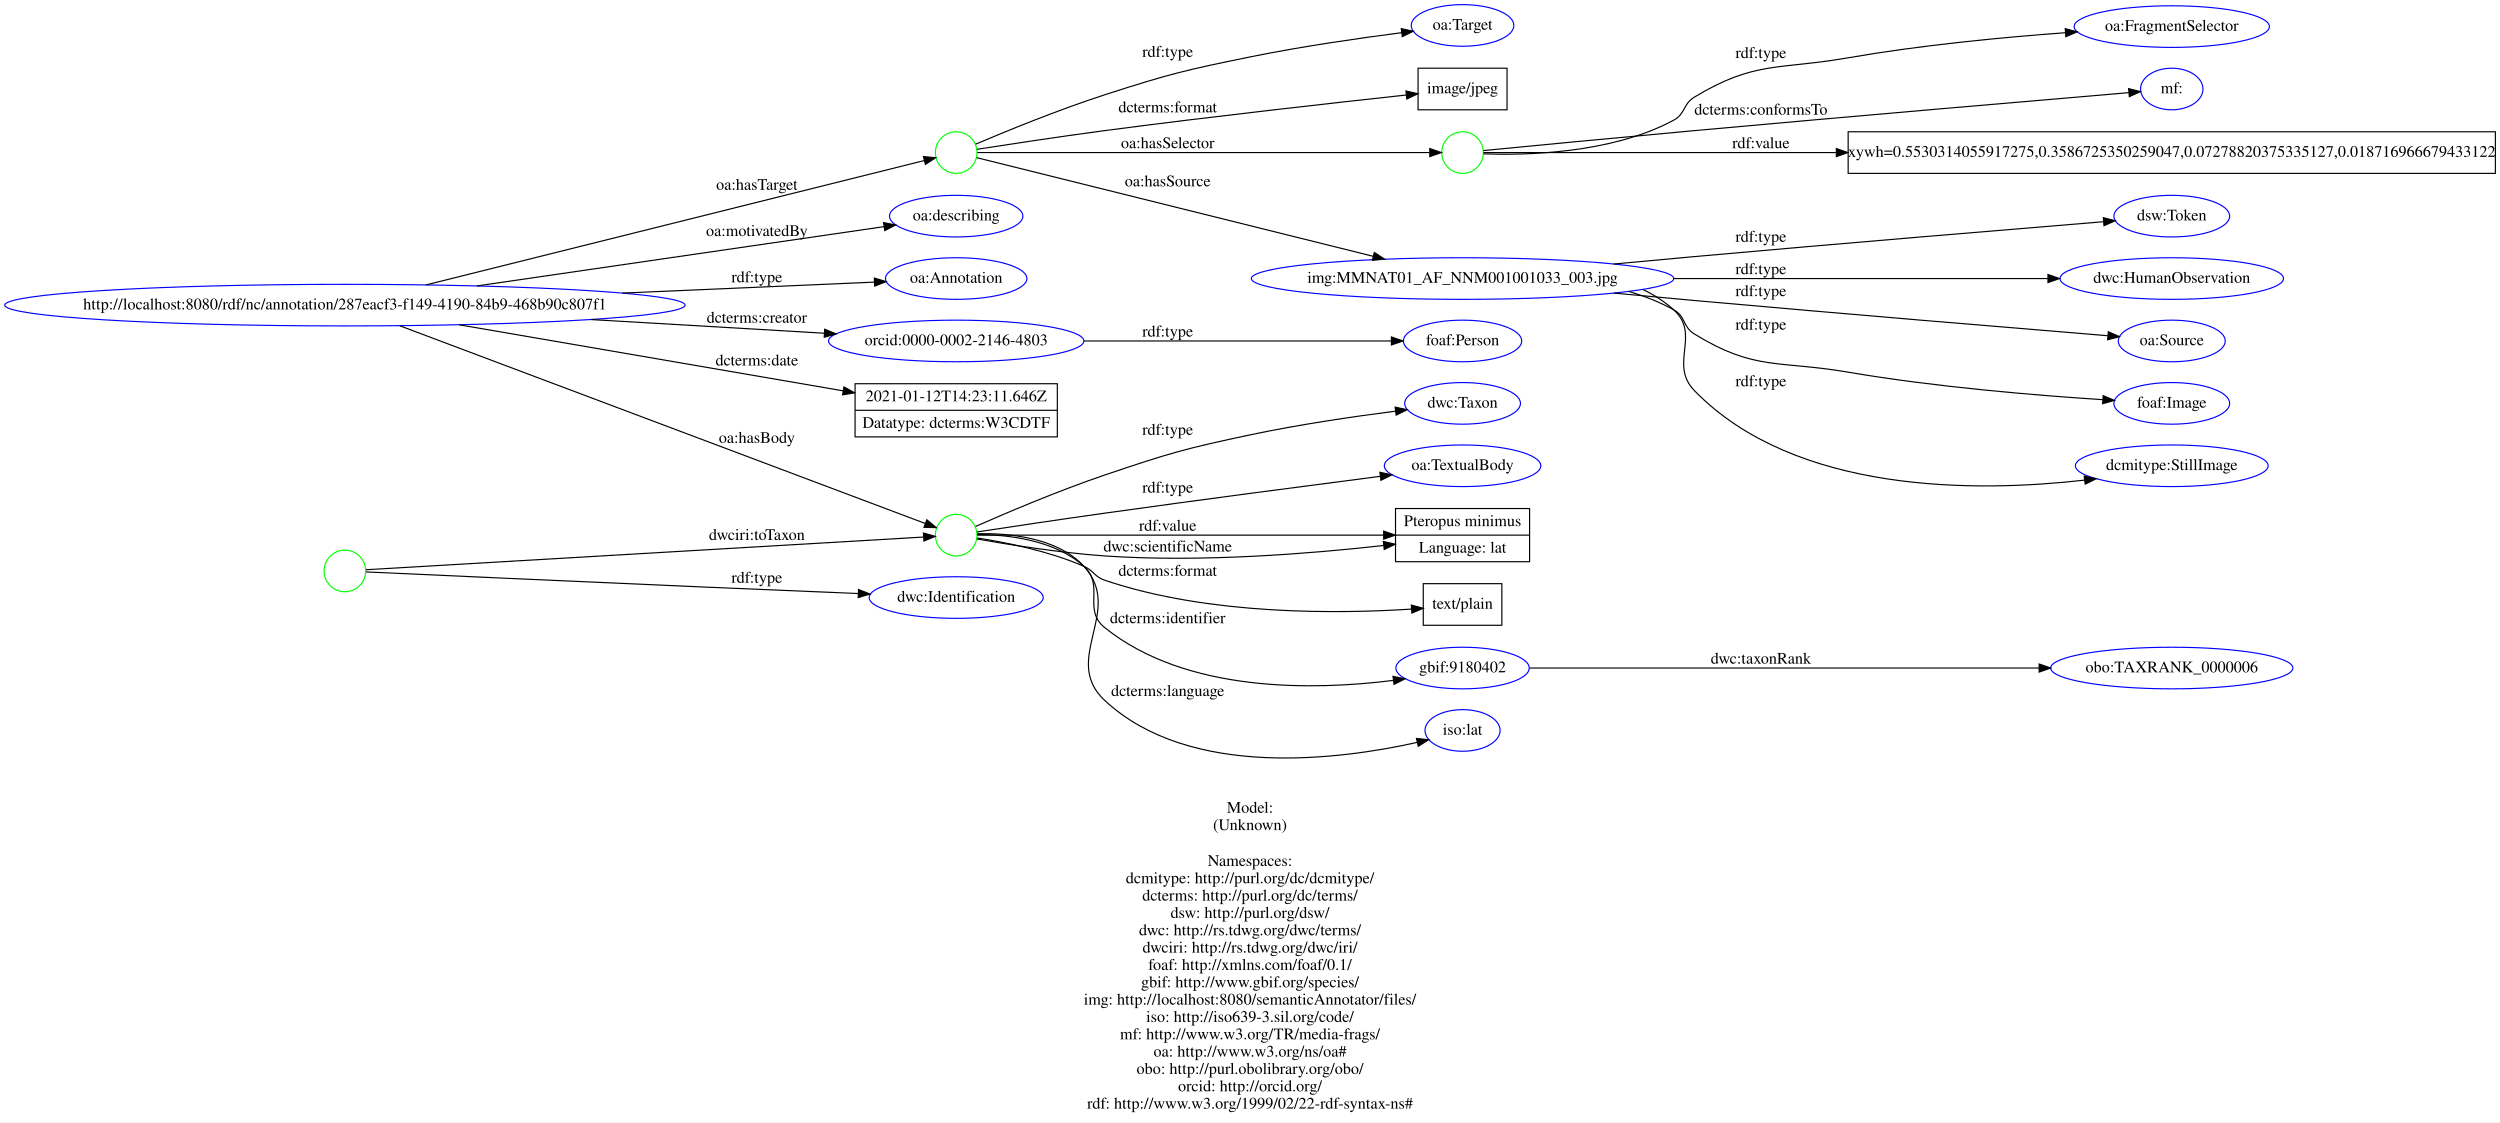
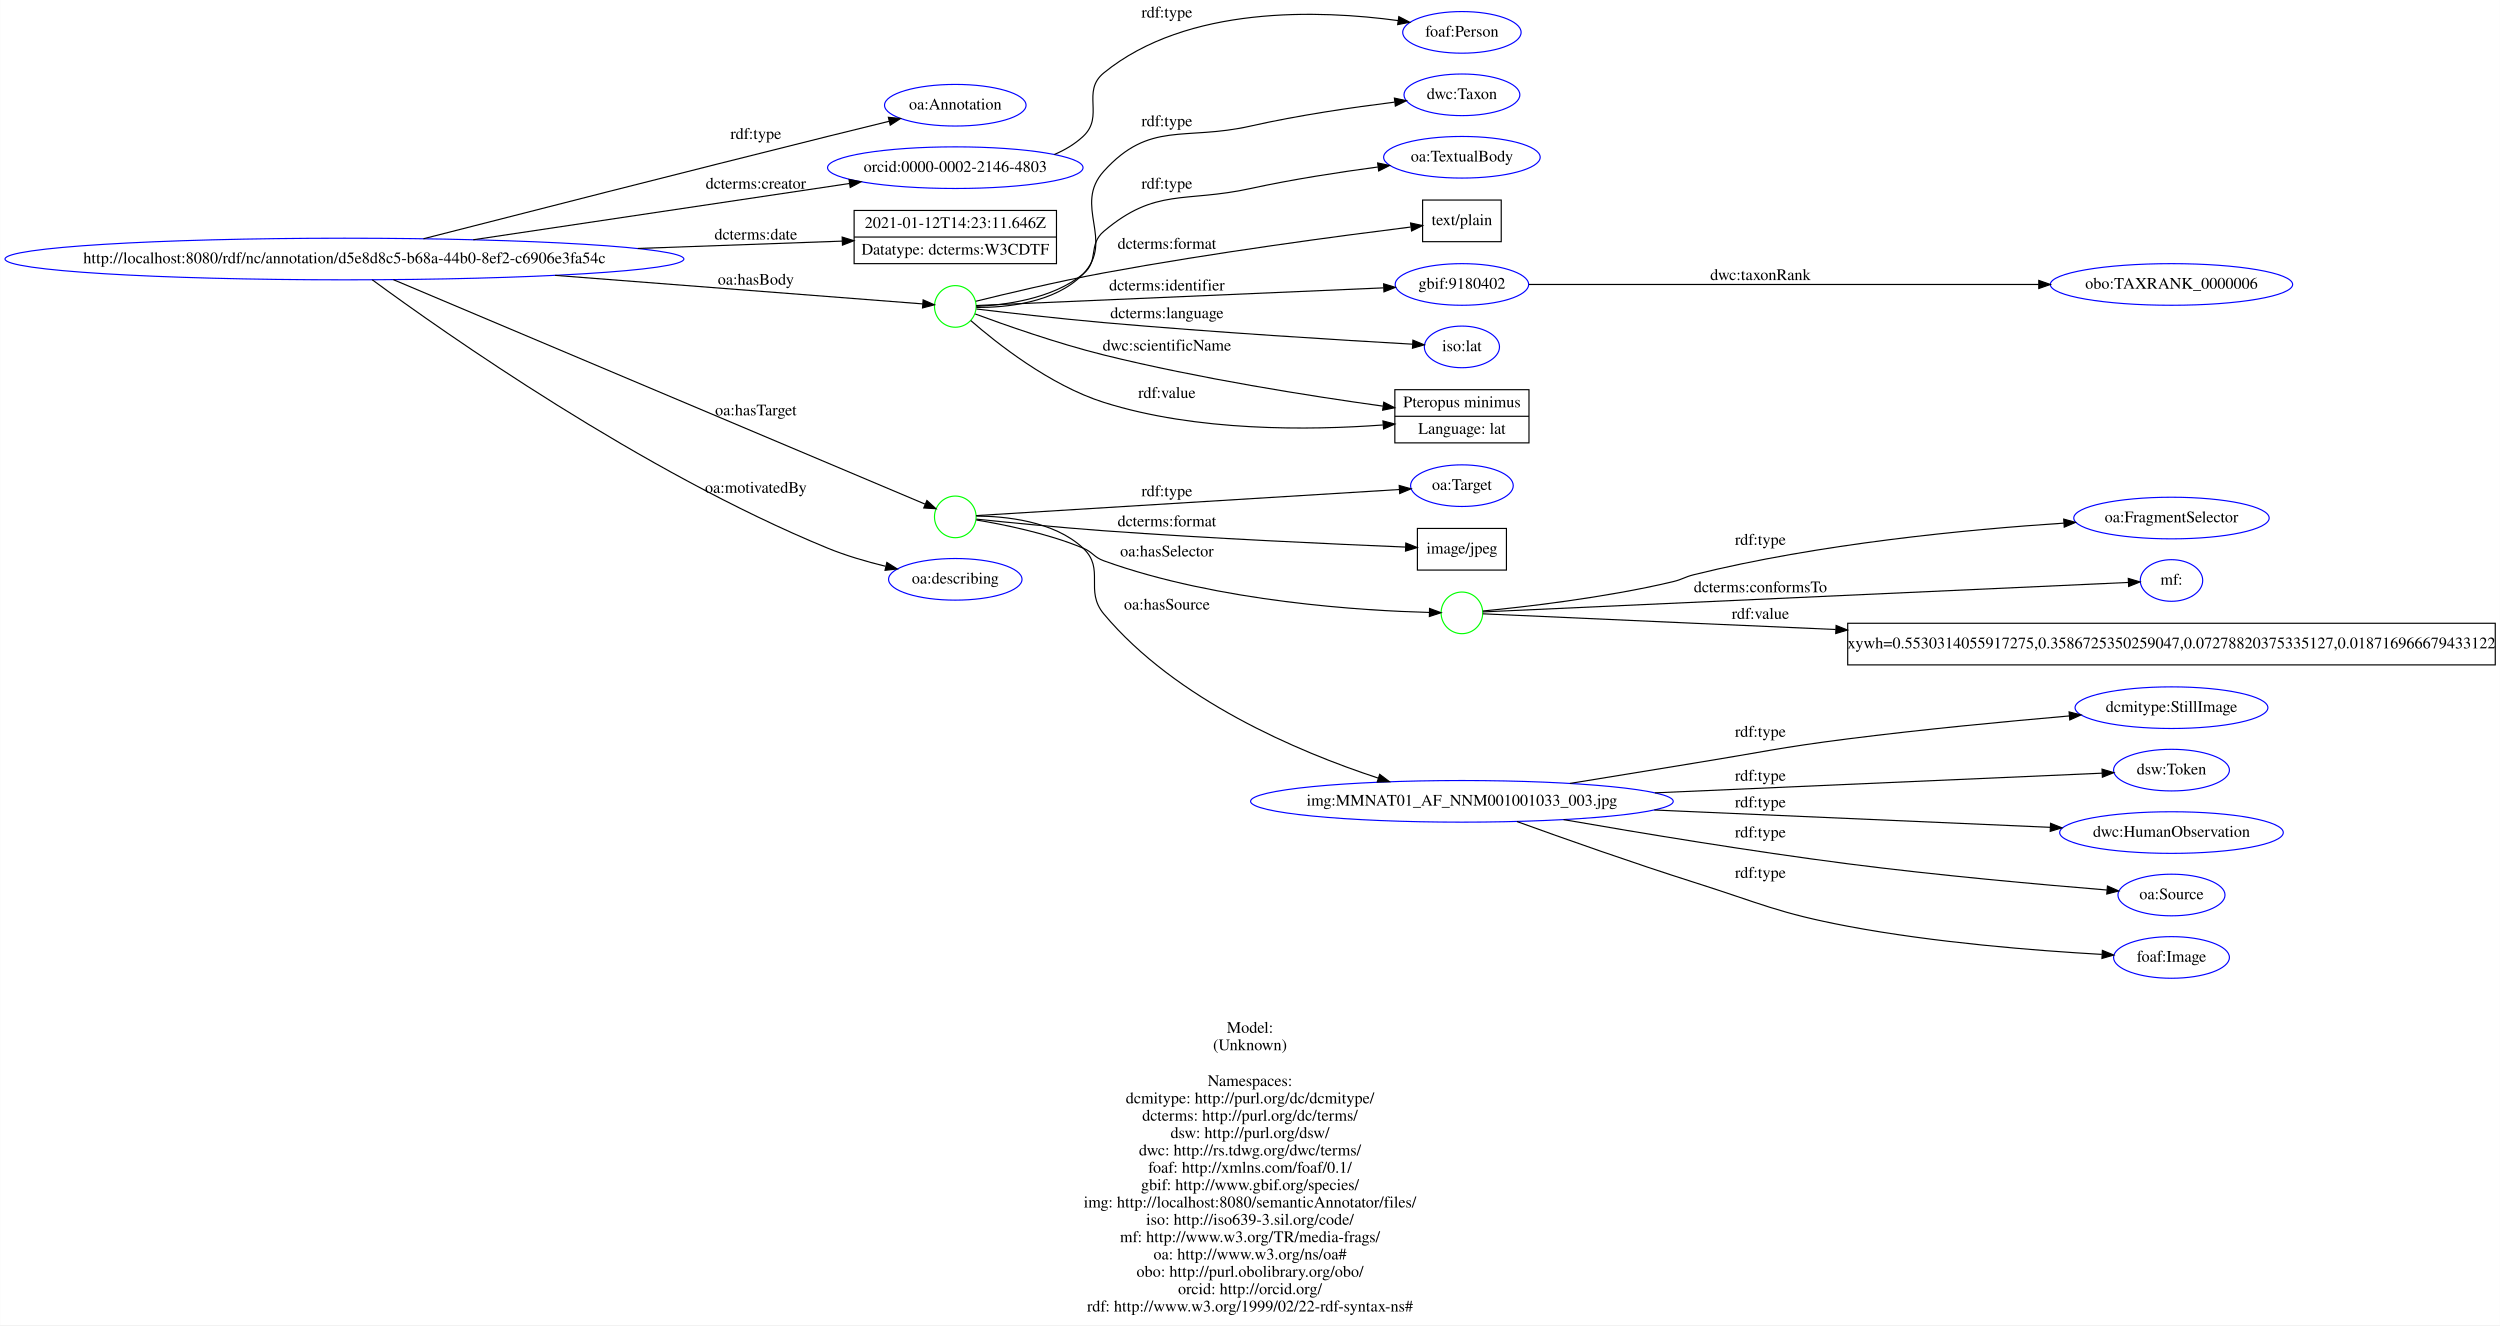
- <svg xmlns="http://www.w3.org/2000/svg" width="2163pt" height="971pt" viewBox="0.00 0.00 2163.10 971.02">
-   <g id="graph0" class="graph" transform="scale(1 1) rotate(0) translate(4 967.0228)">
-     <polygon fill="#ffffff" stroke="transparent" points="-4,4 -4,-967.023 2159.096,-967.023 2159.096,4 -4,4" />
-     <text text-anchor="middle" x="1077.548" y="-263.8" font-family="Times,serif" font-size="14.00" fill="#000000">Model:</text>
-     <text text-anchor="middle" x="1077.548" y="-248.8" font-family="Times,serif" font-size="14.00" fill="#000000">(Unknown)</text>
-     <text text-anchor="middle" x="1077.548" y="-217.8" font-family="Times,serif" font-size="14.00" fill="#000000">Namespaces:</text>
-     <text text-anchor="middle" x="1077.548" y="-202.8" font-family="Times,serif" font-size="14.00" fill="#000000">dcmitype: http://purl.org/dc/dcmitype/</text>
-     <text text-anchor="middle" x="1077.548" y="-187.8" font-family="Times,serif" font-size="14.00" fill="#000000">dcterms: http://purl.org/dc/terms/</text>
-     <text text-anchor="middle" x="1077.548" y="-172.8" font-family="Times,serif" font-size="14.00" fill="#000000">dsw: http://purl.org/dsw/</text>
-     <text text-anchor="middle" x="1077.548" y="-157.8" font-family="Times,serif" font-size="14.00" fill="#000000">dwc: http://rs.tdwg.org/dwc/terms/</text>
-     <text text-anchor="middle" x="1077.548" y="-142.8" font-family="Times,serif" font-size="14.00" fill="#000000">dwciri: http://rs.tdwg.org/dwc/iri/</text>
-     <text text-anchor="middle" x="1077.548" y="-127.8" font-family="Times,serif" font-size="14.00" fill="#000000">foaf: http://xmlns.com/foaf/0.1/</text>
-     <text text-anchor="middle" x="1077.548" y="-112.8" font-family="Times,serif" font-size="14.00" fill="#000000">gbif: http://www.gbif.org/species/</text>
-     <text text-anchor="middle" x="1077.548" y="-97.8" font-family="Times,serif" font-size="14.00" fill="#000000">img: http://localhost:8080/semanticAnnotator/files/</text>
-     <text text-anchor="middle" x="1077.548" y="-82.8" font-family="Times,serif" font-size="14.00" fill="#000000">iso: http://iso639-3.sil.org/code/</text>
-     <text text-anchor="middle" x="1077.548" y="-67.8" font-family="Times,serif" font-size="14.00" fill="#000000">mf: http://www.w3.org/TR/media-frags/</text>
-     <text text-anchor="middle" x="1077.548" y="-52.8" font-family="Times,serif" font-size="14.00" fill="#000000">oa: http://www.w3.org/ns/oa#</text>
-     <text text-anchor="middle" x="1077.548" y="-37.8" font-family="Times,serif" font-size="14.00" fill="#000000">obo: http://purl.obolibrary.org/obo/</text>
-     <text text-anchor="middle" x="1077.548" y="-22.8" font-family="Times,serif" font-size="14.00" fill="#000000">orcid: http://orcid.org/</text>
-     <text text-anchor="middle" x="1077.548" y="-7.8" font-family="Times,serif" font-size="14.00" fill="#000000">rdf: http://www.w3.org/1999/02/22-rdf-syntax-ns#</text>
+ <svg xmlns="http://www.w3.org/2000/svg" width="2162pt" height="1146pt" viewBox="0.00 0.00 2161.80 1146.00">
+   <g id="graph0" class="graph" transform="scale(1 1) rotate(0) translate(4 1142)">
+     <polygon fill="#ffffff" stroke="transparent" points="-4,4 -4,-1142 2157.796,-1142 2157.796,4 -4,4" />
+     <text text-anchor="middle" x="1076.898" y="-248.8" font-family="Times,serif" font-size="14.00" fill="#000000">Model:</text>
+     <text text-anchor="middle" x="1076.898" y="-233.8" font-family="Times,serif" font-size="14.00" fill="#000000">(Unknown)</text>
+     <text text-anchor="middle" x="1076.898" y="-202.8" font-family="Times,serif" font-size="14.00" fill="#000000">Namespaces:</text>
+     <text text-anchor="middle" x="1076.898" y="-187.8" font-family="Times,serif" font-size="14.00" fill="#000000">dcmitype: http://purl.org/dc/dcmitype/</text>
+     <text text-anchor="middle" x="1076.898" y="-172.8" font-family="Times,serif" font-size="14.00" fill="#000000">dcterms: http://purl.org/dc/terms/</text>
+     <text text-anchor="middle" x="1076.898" y="-157.8" font-family="Times,serif" font-size="14.00" fill="#000000">dsw: http://purl.org/dsw/</text>
+     <text text-anchor="middle" x="1076.898" y="-142.8" font-family="Times,serif" font-size="14.00" fill="#000000">dwc: http://rs.tdwg.org/dwc/terms/</text>
+     <text text-anchor="middle" x="1076.898" y="-127.8" font-family="Times,serif" font-size="14.00" fill="#000000">foaf: http://xmlns.com/foaf/0.1/</text>
+     <text text-anchor="middle" x="1076.898" y="-112.8" font-family="Times,serif" font-size="14.00" fill="#000000">gbif: http://www.gbif.org/species/</text>
+     <text text-anchor="middle" x="1076.898" y="-97.8" font-family="Times,serif" font-size="14.00" fill="#000000">img: http://localhost:8080/semanticAnnotator/files/</text>
+     <text text-anchor="middle" x="1076.898" y="-82.8" font-family="Times,serif" font-size="14.00" fill="#000000">iso: http://iso639-3.sil.org/code/</text>
+     <text text-anchor="middle" x="1076.898" y="-67.8" font-family="Times,serif" font-size="14.00" fill="#000000">mf: http://www.w3.org/TR/media-frags/</text>
+     <text text-anchor="middle" x="1076.898" y="-52.8" font-family="Times,serif" font-size="14.00" fill="#000000">oa: http://www.w3.org/ns/oa#</text>
+     <text text-anchor="middle" x="1076.898" y="-37.8" font-family="Times,serif" font-size="14.00" fill="#000000">obo: http://purl.obolibrary.org/obo/</text>
+     <text text-anchor="middle" x="1076.898" y="-22.8" font-family="Times,serif" font-size="14.00" fill="#000000">orcid: http://orcid.org/</text>
+     <text text-anchor="middle" x="1076.898" y="-7.8" font-family="Times,serif" font-size="14.00" fill="#000000">rdf: http://www.w3.org/1999/02/22-rdf-syntax-ns#</text>
    <g id="node1" class="node">
-       <ellipse fill="none" stroke="#0000ff" cx="294.424" cy="-703.023" rx="294.348" ry="18" />
-       <text text-anchor="middle" x="294.424" y="-699.323" font-family="Times,serif" font-size="14.00" fill="#000000">http://localhost:8080/rdf/nc/annotation/287eacf3-f149-4190-84b9-468b90c807f1</text>
+       <ellipse fill="none" stroke="#0000ff" cx="293.774" cy="-918" rx="293.548" ry="18" />
+       <text text-anchor="middle" x="293.774" y="-914.3" font-family="Times,serif" font-size="14.00" fill="#000000">http://localhost:8080/rdf/nc/annotation/d5e8d8c5-b68a-44b0-8ef2-c6906e3fa54c</text>
    </g>
    <g id="node2" class="node">
-       <ellipse fill="none" stroke="#0000ff" cx="823.338" cy="-726.023" rx="61.189" ry="18" />
-       <text text-anchor="middle" x="823.338" y="-722.323" font-family="Times,serif" font-size="14.00" fill="#000000">oa:Annotation</text>
+       <ellipse fill="none" stroke="#0000ff" cx="822.038" cy="-1051" rx="61.189" ry="18" />
+       <text text-anchor="middle" x="822.038" y="-1047.3" font-family="Times,serif" font-size="14.00" fill="#000000">oa:Annotation</text>
    </g>
    <g id="edge1" class="edge">
-       <path fill="none" stroke="#000000" d="M534.506,-713.463C613.824,-716.912 696.091,-720.489 752.441,-722.94" />
-       <polygon fill="#000000" stroke="#000000" points="752.512,-726.446 762.654,-723.384 752.816,-719.453 752.512,-726.446" />
-       <text text-anchor="middle" x="650.848" y="-722.823" font-family="Times,serif" font-size="14.00" fill="#000000">rdf:type</text>
+       <path fill="none" stroke="#000000" d="M362.113,-935.536C444.806,-956.71 588.291,-993.304 711.548,-1024 728.847,-1028.308 747.686,-1032.936 764.828,-1037.121" />
+       <polygon fill="#000000" stroke="#000000" points="764.156,-1040.56 774.7,-1039.529 765.814,-1033.759 764.156,-1040.56" />
+       <text text-anchor="middle" x="649.548" y="-1021.8" font-family="Times,serif" font-size="14.00" fill="#000000">rdf:type</text>
    </g>
    <g id="node3" class="node">
-       <ellipse fill="none" stroke="#0000ff" cx="823.338" cy="-672.023" rx="110.48" ry="18" />
-       <text text-anchor="middle" x="823.338" y="-668.323" font-family="Times,serif" font-size="14.00" fill="#000000">orcid:0000-0002-2146-4803</text>
+       <ellipse fill="none" stroke="#0000ff" cx="822.038" cy="-997" rx="110.48" ry="18" />
+       <text text-anchor="middle" x="822.038" y="-993.3" font-family="Times,serif" font-size="14.00" fill="#000000">orcid:0000-0002-2146-4803</text>
    </g>
    <g id="edge2" class="edge">
-       <path fill="none" stroke="#000000" d="M507.267,-690.548C576.327,-686.5 650.273,-682.166 709.265,-678.709" />
-       <polygon fill="#000000" stroke="#000000" points="709.571,-682.197 719.349,-678.118 709.161,-675.209 709.571,-682.197" />
-       <text text-anchor="middle" x="650.848" y="-687.823" font-family="Times,serif" font-size="14.00" fill="#000000">dcterms:creator</text>
+       <path fill="none" stroke="#000000" d="M405.16,-934.657C501.882,-949.122 640.239,-969.813 730.596,-983.325" />
+       <polygon fill="#000000" stroke="#000000" points="730.143,-986.796 740.55,-984.814 731.178,-979.873 730.143,-986.796" />
+       <text text-anchor="middle" x="649.548" y="-978.8" font-family="Times,serif" font-size="14.00" fill="#000000">dcterms:creator</text>
    </g>
    <g id="node4" class="node">
-       <polygon fill="none" stroke="#000000" points="735.838,-589.023 735.838,-635.023 910.838,-635.023 910.838,-589.023 735.838,-589.023" />
-       <text text-anchor="middle" x="823.338" y="-619.823" font-family="Times,serif" font-size="14.00" fill="#000000">2021-01-12T14:23:11.646Z</text>
-       <polyline fill="none" stroke="#000000" points="735.838,-612.023 910.838,-612.023 " />
-       <text text-anchor="middle" x="823.338" y="-596.823" font-family="Times,serif" font-size="14.00" fill="#000000">Datatype: dcterms:W3CDTF</text>
+       <polygon fill="none" stroke="#000000" points="734.538,-914 734.538,-960 909.538,-960 909.538,-914 734.538,-914" />
+       <text text-anchor="middle" x="822.038" y="-944.8" font-family="Times,serif" font-size="14.00" fill="#000000">2021-01-12T14:23:11.646Z</text>
+       <polyline fill="none" stroke="#000000" points="734.538,-937 909.538,-937 " />
+       <text text-anchor="middle" x="822.038" y="-921.8" font-family="Times,serif" font-size="14.00" fill="#000000">Datatype: dcterms:W3CDTF</text>
    </g>
    <g id="edge3" class="edge">
-       <path fill="none" stroke="#000000" d="M393.288,-686.013C488.296,-669.667 631.017,-645.112 725.634,-628.833" />
-       <polygon fill="#000000" stroke="#000000" points="726.232,-632.281 735.494,-627.136 725.045,-625.383 726.232,-632.281" />
-       <text text-anchor="middle" x="650.848" y="-650.823" font-family="Times,serif" font-size="14.00" fill="#000000">dcterms:date</text>
+       <path fill="none" stroke="#000000" d="M547.462,-927.124C610.329,-929.385 673.986,-931.675 724.157,-933.48" />
+       <polygon fill="#000000" stroke="#000000" points="724.211,-936.984 734.33,-933.845 724.462,-929.988 724.211,-936.984" />
+       <text text-anchor="middle" x="649.548" y="-934.8" font-family="Times,serif" font-size="14.00" fill="#000000">dcterms:date</text>
    </g>
    <g id="node5" class="node">
-       <ellipse fill="none" stroke="#00ff00" cx="823.338" cy="-504.023" rx="18" ry="18" />
+       <ellipse fill="none" stroke="#00ff00" cx="822.038" cy="-877" rx="18" ry="18" />
    </g>
    <g id="edge4" class="edge">
-       <path fill="none" stroke="#000000" d="M341.827,-685.188C450.01,-644.485 712.259,-545.816 796.68,-514.053" />
-       <polygon fill="#000000" stroke="#000000" points="797.944,-517.317 806.071,-510.519 795.479,-510.765 797.944,-517.317" />
-       <text text-anchor="middle" x="650.848" y="-583.823" font-family="Times,serif" font-size="14.00" fill="#000000">oa:hasBody</text>
+       <path fill="none" stroke="#000000" d="M475.942,-903.861C593.342,-894.75 734.721,-883.777 793.871,-879.186" />
+       <polygon fill="#000000" stroke="#000000" points="794.236,-882.668 803.935,-878.405 793.694,-875.689 794.236,-882.668" />
+       <text text-anchor="middle" x="649.548" y="-895.8" font-family="Times,serif" font-size="14.00" fill="#000000">oa:hasBody</text>
    </g>
    <g id="node12" class="node">
-       <ellipse fill="none" stroke="#00ff00" cx="823.338" cy="-835.023" rx="18" ry="18" />
+       <ellipse fill="none" stroke="#00ff00" cx="822.038" cy="-695" rx="18" ry="18" />
    </g>
    <g id="edge12" class="edge">
-       <path fill="none" stroke="#000000" d="M364.66,-720.551C482.72,-750.016 715.876,-808.204 795.741,-828.136" />
-       <polygon fill="#000000" stroke="#000000" points="794.997,-831.557 805.547,-830.583 796.692,-824.765 794.997,-831.557" />
-       <text text-anchor="middle" x="650.848" y="-802.823" font-family="Times,serif" font-size="14.00" fill="#000000">oa:hasTarget</text>
+       <path fill="none" stroke="#000000" d="M336.111,-900.128C441.042,-855.833 710.784,-741.965 795.899,-706.034" />
+       <polygon fill="#000000" stroke="#000000" points="797.488,-709.163 805.34,-702.049 794.766,-702.714 797.488,-709.163" />
+       <text text-anchor="middle" x="649.548" y="-782.8" font-family="Times,serif" font-size="14.00" fill="#000000">oa:hasTarget</text>
    </g>
    <g id="node20" class="node">
-       <ellipse fill="none" stroke="#0000ff" cx="823.338" cy="-780.023" rx="57.69" ry="18" />
-       <text text-anchor="middle" x="823.338" y="-776.323" font-family="Times,serif" font-size="14.00" fill="#000000">oa:describing</text>
+       <ellipse fill="none" stroke="#0000ff" cx="822.038" cy="-641" rx="57.69" ry="18" />
+       <text text-anchor="middle" x="822.038" y="-637.3" font-family="Times,serif" font-size="14.00" fill="#000000">oa:describing</text>
    </g>
    <g id="edge20" class="edge">
-       <path fill="none" stroke="#000000" d="M408.539,-719.636C516.477,-735.35 674.449,-758.347 760.972,-770.943" />
-       <polygon fill="#000000" stroke="#000000" points="760.506,-774.413 770.906,-772.39 761.515,-767.486 760.506,-774.413" />
-       <text text-anchor="middle" x="650.848" y="-762.823" font-family="Times,serif" font-size="14.00" fill="#000000">oa:motivatedBy</text>
+       <path fill="none" stroke="#000000" d="M317.824,-900.021C379.781,-854.526 551.248,-733.791 711.548,-668 727.357,-661.512 745.104,-656.325 761.672,-652.301" />
+       <polygon fill="#000000" stroke="#000000" points="762.86,-655.618 771.807,-649.944 761.274,-648.8 762.86,-655.618" />
+       <text text-anchor="middle" x="649.548" y="-715.8" font-family="Times,serif" font-size="14.00" fill="#000000">oa:motivatedBy</text>
    </g>
    <g id="node21" class="node">
-       <ellipse fill="none" stroke="#0000ff" cx="1261.462" cy="-672.023" rx="51.191" ry="18" />
-       <text text-anchor="middle" x="1261.462" y="-668.323" font-family="Times,serif" font-size="14.00" fill="#000000">foaf:Person</text>
+       <ellipse fill="none" stroke="#0000ff" cx="1260.162" cy="-1114" rx="51.191" ry="18" />
+       <text text-anchor="middle" x="1260.162" y="-1110.3" font-family="Times,serif" font-size="14.00" fill="#000000">foaf:Person</text>
    </g>
    <g id="edge21" class="edge">
-       <path fill="none" stroke="#000000" d="M933.895,-672.023C1018.046,-672.023 1130.775,-672.023 1199.651,-672.023" />
-       <polygon fill="#000000" stroke="#000000" points="1199.902,-675.523 1209.902,-672.023 1199.902,-668.523 1199.902,-675.523" />
-       <text text-anchor="middle" x="1006.328" y="-675.823" font-family="Times,serif" font-size="14.00" fill="#000000">rdf:type</text>
+       <path fill="none" stroke="#000000" d="M907.734,-1008.397C916.828,-1012.275 925.357,-1017.358 932.528,-1024 951.398,-1041.477 930.586,-1062.757 950.528,-1079 1022.542,-1137.657 1137.228,-1133.379 1204.96,-1124.199" />
+       <polygon fill="#000000" stroke="#000000" points="1205.608,-1127.642 1215.008,-1122.754 1204.612,-1120.713 1205.608,-1127.642" />
+       <text text-anchor="middle" x="1005.028" y="-1126.8" font-family="Times,serif" font-size="14.00" fill="#000000">rdf:type</text>
    </g>
    <g id="node6" class="node">
-       <ellipse fill="none" stroke="#0000ff" cx="1261.462" cy="-618.023" rx="50.091" ry="18" />
-       <text text-anchor="middle" x="1261.462" y="-614.323" font-family="Times,serif" font-size="14.00" fill="#000000">dwc:Taxon</text>
+       <ellipse fill="none" stroke="#0000ff" cx="1260.162" cy="-1060" rx="50.091" ry="18" />
+       <text text-anchor="middle" x="1260.162" y="-1056.3" font-family="Times,serif" font-size="14.00" fill="#000000">dwc:Taxon</text>
    </g>
    <g id="edge5" class="edge">
-       <path fill="none" stroke="#000000" d="M840.146,-511.554C864.466,-522.283 911.031,-542.197 951.828,-556.023 1007.279,-574.814 1021.539,-578.941 1078.828,-591.023 1120.075,-599.721 1167.144,-606.608 1203.166,-611.249" />
-       <polygon fill="#000000" stroke="#000000" points="1203.134,-614.773 1213.495,-612.558 1204.014,-607.829 1203.134,-614.773" />
-       <text text-anchor="middle" x="1006.328" y="-590.823" font-family="Times,serif" font-size="14.00" fill="#000000">rdf:type</text>
+       <path fill="none" stroke="#000000" d="M840.208,-876.108C864.799,-875.962 908.371,-879.638 932.528,-905 960.362,-934.222 923.43,-964.095 950.528,-994 990.176,-1037.754 1019.936,-1019.979 1077.528,-1033 1118.644,-1042.296 1165.717,-1049.167 1201.774,-1053.651" />
+       <polygon fill="#000000" stroke="#000000" points="1201.764,-1057.175 1212.113,-1054.909 1202.609,-1050.226 1201.764,-1057.175" />
+       <text text-anchor="middle" x="1005.028" y="-1032.8" font-family="Times,serif" font-size="14.00" fill="#000000">rdf:type</text>
    </g>
    <g id="node7" class="node">
-       <ellipse fill="none" stroke="#0000ff" cx="1261.462" cy="-564.023" rx="67.688" ry="18" />
-       <text text-anchor="middle" x="1261.462" y="-560.323" font-family="Times,serif" font-size="14.00" fill="#000000">oa:TextualBody</text>
+       <ellipse fill="none" stroke="#0000ff" cx="1260.162" cy="-1006" rx="67.688" ry="18" />
+       <text text-anchor="middle" x="1260.162" y="-1002.3" font-family="Times,serif" font-size="14.00" fill="#000000">oa:TextualBody</text>
    </g>
    <g id="edge6" class="edge">
-       <path fill="none" stroke="#000000" d="M841.202,-506.752C866.009,-510.521 912.301,-517.484 951.828,-523.023 1033.472,-534.464 1127.351,-546.777 1190.136,-554.89" />
-       <polygon fill="#000000" stroke="#000000" points="1189.959,-558.396 1200.325,-556.205 1190.855,-551.454 1189.959,-558.396" />
-       <text text-anchor="middle" x="1006.328" y="-540.823" font-family="Times,serif" font-size="14.00" fill="#000000">rdf:type</text>
+       <path fill="none" stroke="#000000" d="M840.156,-877.071C863.899,-878.083 905.668,-883.141 932.528,-905 946.712,-916.543 936.55,-930.208 950.528,-942 995.466,-979.908 1020.092,-966.449 1077.528,-979 1113.426,-986.844 1153.797,-993.077 1187.437,-997.569" />
+       <polygon fill="#000000" stroke="#000000" points="1187.279,-1001.078 1197.649,-998.907 1188.188,-994.138 1187.279,-1001.078" />
+       <text text-anchor="middle" x="1005.028" y="-978.8" font-family="Times,serif" font-size="14.00" fill="#000000">rdf:type</text>
    </g>
    <g id="node8" class="node">
-       <polygon fill="none" stroke="#000000" points="1227.462,-426.023 1227.462,-462.023 1295.462,-462.023 1295.462,-426.023 1227.462,-426.023" />
-       <text text-anchor="middle" x="1261.462" y="-440.323" font-family="Times,serif" font-size="14.00" fill="#000000">text/plain</text>
+       <polygon fill="none" stroke="#000000" points="1226.162,-933 1226.162,-969 1294.162,-969 1294.162,-933 1226.162,-933" />
+       <text text-anchor="middle" x="1260.162" y="-947.3" font-family="Times,serif" font-size="14.00" fill="#000000">text/plain</text>
    </g>
    <g id="edge7" class="edge">
-       <path fill="none" stroke="#000000" d="M841.567,-501.56C863.999,-498.087 902.912,-490.601 933.828,-477.023 942.631,-473.156 942.726,-468.119 951.828,-465.023 1042.24,-434.27 1155.886,-436.035 1217.251,-440.031" />
-       <polygon fill="#000000" stroke="#000000" points="1217.141,-443.532 1227.362,-440.741 1217.632,-436.549 1217.141,-443.532" />
-       <text text-anchor="middle" x="1006.328" y="-468.823" font-family="Times,serif" font-size="14.00" fill="#000000">dcterms:format</text>
+       <path fill="none" stroke="#000000" d="M839.824,-881.474C864.54,-887.587 910.728,-898.628 950.528,-906 1044.5,-923.406 1155.552,-938.142 1215.823,-945.656" />
+       <polygon fill="#000000" stroke="#000000" points="1215.761,-949.175 1226.115,-946.931 1216.621,-942.228 1215.761,-949.175" />
+       <text text-anchor="middle" x="1005.028" y="-926.8" font-family="Times,serif" font-size="14.00" fill="#000000">dcterms:format</text>
    </g>
    <g id="node9" class="node">
-       <ellipse fill="none" stroke="#0000ff" cx="1261.462" cy="-389.023" rx="57.69" ry="18" />
-       <text text-anchor="middle" x="1261.462" y="-385.323" font-family="Times,serif" font-size="14.00" fill="#000000">gbif:9180402</text>
+       <ellipse fill="none" stroke="#0000ff" cx="1260.162" cy="-896" rx="57.69" ry="18" />
+       <text text-anchor="middle" x="1260.162" y="-892.3" font-family="Times,serif" font-size="14.00" fill="#000000">gbif:9180402</text>
    </g>
    <g id="edge8" class="edge">
-       <path fill="none" stroke="#000000" d="M841.456,-504.638C865.586,-504.456 908.199,-500.497 933.828,-477.023 952.173,-460.22 932.453,-439.626 951.828,-424.023 1022.463,-367.139 1133.37,-369.747 1201.512,-378.324" />
-       <polygon fill="#000000" stroke="#000000" points="1201.281,-381.824 1211.657,-379.685 1202.211,-374.887 1201.281,-381.824" />
-       <text text-anchor="middle" x="1006.328" y="-427.823" font-family="Times,serif" font-size="14.00" fill="#000000">dcterms:identifier</text>
+       <path fill="none" stroke="#000000" d="M840.03,-877.78C899.109,-880.342 1089.261,-888.589 1192.293,-893.057" />
+       <polygon fill="#000000" stroke="#000000" points="1192.449,-896.567 1202.592,-893.503 1192.753,-889.573 1192.449,-896.567" />
+       <text text-anchor="middle" x="1005.028" y="-890.8" font-family="Times,serif" font-size="14.00" fill="#000000">dcterms:identifier</text>
    </g>
    <g id="node10" class="node">
-       <ellipse fill="none" stroke="#0000ff" cx="1261.462" cy="-335.023" rx="32.494" ry="18" />
-       <text text-anchor="middle" x="1261.462" y="-331.323" font-family="Times,serif" font-size="14.00" fill="#000000">iso:lat</text>
+       <ellipse fill="none" stroke="#0000ff" cx="1260.162" cy="-842" rx="32.494" ry="18" />
+       <text text-anchor="middle" x="1260.162" y="-838.3" font-family="Times,serif" font-size="14.00" fill="#000000">iso:lat</text>
    </g>
    <g id="edge9" class="edge">
-       <path fill="none" stroke="#000000" d="M841.658,-505.253C866.423,-505.823 910.195,-502.774 933.828,-477.023 969.105,-438.584 913.665,-396.598 951.828,-361.023 1025.616,-292.239 1156.815,-310.07 1222.183,-324.679" />
-       <polygon fill="#000000" stroke="#000000" points="1221.557,-328.127 1232.09,-326.982 1223.143,-321.309 1221.557,-328.127" />
-       <text text-anchor="middle" x="1006.328" y="-364.823" font-family="Times,serif" font-size="14.00" fill="#000000">dcterms:language</text>
+       <path fill="none" stroke="#000000" d="M840.314,-874.771C865.209,-871.79 911.188,-866.476 950.528,-863 1045.713,-854.59 1157.621,-847.754 1217.397,-844.347" />
+       <polygon fill="#000000" stroke="#000000" points="1217.799,-847.83 1227.585,-843.771 1217.404,-840.841 1217.799,-847.83" />
+       <text text-anchor="middle" x="1005.028" y="-866.8" font-family="Times,serif" font-size="14.00" fill="#000000">dcterms:language</text>
    </g>
    <g id="node11" class="node">
-       <polygon fill="none" stroke="#000000" points="1203.462,-481.023 1203.462,-527.023 1319.462,-527.023 1319.462,-481.023 1203.462,-481.023" />
-       <text text-anchor="middle" x="1261.462" y="-511.823" font-family="Times,serif" font-size="14.00" fill="#000000">Pteropus minimus</text>
-       <polyline fill="none" stroke="#000000" points="1203.462,-504.023 1319.462,-504.023 " />
-       <text text-anchor="middle" x="1261.462" y="-488.823" font-family="Times,serif" font-size="14.00" fill="#000000">Language: lat</text>
+       <polygon fill="none" stroke="#000000" points="1202.162,-759 1202.162,-805 1318.162,-805 1318.162,-759 1202.162,-759" />
+       <text text-anchor="middle" x="1260.162" y="-789.8" font-family="Times,serif" font-size="14.00" fill="#000000">Pteropus minimus</text>
+       <polyline fill="none" stroke="#000000" points="1202.162,-782 1318.162,-782 " />
+       <text text-anchor="middle" x="1260.162" y="-766.8" font-family="Times,serif" font-size="14.00" fill="#000000">Language: lat</text>
    </g>
    <g id="edge10" class="edge">
-       <path fill="none" stroke="#000000" d="M841.132,-500.73C865.857,-496.339 912.055,-488.795 951.828,-486.023 1034.768,-480.241 1130.298,-487.982 1193.058,-495.036" />
-       <polygon fill="#000000" stroke="#000000" points="1192.893,-498.541 1203.227,-496.206 1193.693,-491.586 1192.893,-498.541" />
-       <text text-anchor="middle" x="1006.328" y="-489.823" font-family="Times,serif" font-size="14.00" fill="#000000">dwc:scientificName</text>
+       <path fill="none" stroke="#000000" d="M839.261,-870.475C863.698,-861.424 909.978,-845.04 950.528,-835 1032.519,-814.698 1128.633,-799.563 1191.771,-790.773" />
+       <polygon fill="#000000" stroke="#000000" points="1192.572,-794.196 1202.002,-789.364 1191.618,-787.261 1192.572,-794.196" />
+       <text text-anchor="middle" x="1005.028" y="-838.8" font-family="Times,serif" font-size="14.00" fill="#000000">dwc:scientificName</text>
    </g>
    <g id="edge11" class="edge">
-       <path fill="none" stroke="#000000" d="M841.606,-504.023C900.869,-504.023 1089.888,-504.023 1192.914,-504.023" />
-       <polygon fill="#000000" stroke="#000000" points="1193.216,-507.523 1203.216,-504.023 1193.216,-500.523 1193.216,-507.523" />
-       <text text-anchor="middle" x="1006.328" y="-507.823" font-family="Times,serif" font-size="14.00" fill="#000000">rdf:value</text>
+       <path fill="none" stroke="#000000" d="M835.396,-864.805C857.442,-845.558 903.683,-808.807 950.528,-794 1030.459,-768.736 1127.804,-769.782 1191.749,-774.469" />
+       <polygon fill="#000000" stroke="#000000" points="1191.867,-777.989 1202.11,-775.282 1192.414,-771.01 1191.867,-777.989" />
+       <text text-anchor="middle" x="1005.028" y="-797.8" font-family="Times,serif" font-size="14.00" fill="#000000">rdf:value</text>
    </g>
    <g id="node27" class="node">
-       <ellipse fill="none" stroke="#0000ff" cx="1875.096" cy="-389.023" rx="104.782" ry="18" />
-       <text text-anchor="middle" x="1875.096" y="-385.323" font-family="Times,serif" font-size="14.00" fill="#000000">obo:TAXRANK_0000006</text>
+       <ellipse fill="none" stroke="#0000ff" cx="1873.796" cy="-896" rx="104.782" ry="18" />
+       <text text-anchor="middle" x="1873.796" y="-892.3" font-family="Times,serif" font-size="14.00" fill="#000000">obo:TAXRANK_0000006</text>
    </g>
    <g id="edge27" class="edge">
-       <path fill="none" stroke="#000000" d="M1319.467,-389.023C1420.214,-389.023 1629.275,-389.023 1760.272,-389.023" />
-       <polygon fill="#000000" stroke="#000000" points="1760.348,-392.523 1770.348,-389.023 1760.348,-385.523 1760.348,-392.523" />
-       <text text-anchor="middle" x="1519.596" y="-392.823" font-family="Times,serif" font-size="14.00" fill="#000000">dwc:taxonRank</text>
+       <path fill="none" stroke="#000000" d="M1318.168,-896C1418.914,-896 1627.975,-896 1758.972,-896" />
+       <polygon fill="#000000" stroke="#000000" points="1759.048,-899.5 1769.048,-896 1759.048,-892.5 1759.048,-899.5" />
+       <text text-anchor="middle" x="1518.296" y="-899.8" font-family="Times,serif" font-size="14.00" fill="#000000">dwc:taxonRank</text>
    </g>
    <g id="node13" class="node">
-       <ellipse fill="none" stroke="#0000ff" cx="1261.462" cy="-945.023" rx="44.393" ry="18" />
-       <text text-anchor="middle" x="1261.462" y="-941.323" font-family="Times,serif" font-size="14.00" fill="#000000">oa:Target</text>
+       <ellipse fill="none" stroke="#0000ff" cx="1260.162" cy="-722" rx="44.393" ry="18" />
+       <text text-anchor="middle" x="1260.162" y="-718.3" font-family="Times,serif" font-size="14.00" fill="#000000">oa:Target</text>
    </g>
    <g id="edge13" class="edge">
-       <path fill="none" stroke="#000000" d="M840.153,-842.295C864.483,-852.649 911.059,-871.843 951.828,-885.023 1007.32,-902.961 1021.678,-906.408 1078.828,-918.023 1122.325,-926.862 1172.205,-934.039 1208.834,-938.766" />
-       <polygon fill="#000000" stroke="#000000" points="1208.436,-942.243 1218.798,-940.033 1209.32,-935.299 1208.436,-942.243" />
-       <text text-anchor="middle" x="1006.328" y="-917.823" font-family="Times,serif" font-size="14.00" fill="#000000">rdf:type</text>
+       <path fill="none" stroke="#000000" d="M840.03,-696.109C901.849,-699.918 1107.178,-712.572 1206.043,-718.665" />
+       <polygon fill="#000000" stroke="#000000" points="1205.932,-722.165 1216.129,-719.286 1206.363,-715.178 1205.932,-722.165" />
+       <text text-anchor="middle" x="1005.028" y="-712.8" font-family="Times,serif" font-size="14.00" fill="#000000">rdf:type</text>
    </g>
    <g id="node14" class="node">
-       <polygon fill="none" stroke="#000000" points="1222.962,-872.023 1222.962,-908.023 1299.962,-908.023 1299.962,-872.023 1222.962,-872.023" />
-       <text text-anchor="middle" x="1261.462" y="-886.323" font-family="Times,serif" font-size="14.00" fill="#000000">image/jpeg</text>
+       <polygon fill="none" stroke="#000000" points="1221.662,-649 1221.662,-685 1298.662,-685 1298.662,-649 1221.662,-649" />
+       <text text-anchor="middle" x="1260.162" y="-663.3" font-family="Times,serif" font-size="14.00" fill="#000000">image/jpeg</text>
    </g>
    <g id="edge14" class="edge">
-       <path fill="none" stroke="#000000" d="M841.19,-837.842C865.982,-841.715 912.258,-848.798 951.828,-854.023 1043.882,-866.177 1151.627,-878.21 1212.681,-884.825" />
-       <polygon fill="#000000" stroke="#000000" points="1212.479,-888.323 1222.797,-885.918 1213.231,-881.364 1212.479,-888.323" />
-       <text text-anchor="middle" x="1006.328" y="-869.823" font-family="Times,serif" font-size="14.00" fill="#000000">dcterms:format</text>
+       <path fill="none" stroke="#000000" d="M840.317,-693.052C865.216,-690.454 911.2,-685.851 950.528,-683 1042.641,-676.322 1150.366,-671.408 1211.401,-668.894" />
+       <polygon fill="#000000" stroke="#000000" points="1211.664,-672.386 1221.513,-668.481 1211.379,-665.392 1211.664,-672.386" />
+       <text text-anchor="middle" x="1005.028" y="-686.8" font-family="Times,serif" font-size="14.00" fill="#000000">dcterms:format</text>
    </g>
    <g id="node15" class="node">
-       <ellipse fill="none" stroke="#00ff00" cx="1261.462" cy="-835.023" rx="18" ry="18" />
+       <ellipse fill="none" stroke="#00ff00" cx="1260.162" cy="-612" rx="18" ry="18" />
    </g>
    <g id="edge15" class="edge">
-       <path fill="none" stroke="#000000" d="M841.606,-835.023C909.802,-835.023 1149.822,-835.023 1232.904,-835.023" />
-       <polygon fill="#000000" stroke="#000000" points="1233.116,-838.523 1243.116,-835.023 1233.116,-831.523 1233.116,-838.523" />
-       <text text-anchor="middle" x="1006.328" y="-838.823" font-family="Times,serif" font-size="14.00" fill="#000000">oa:hasSelector</text>
+       <path fill="none" stroke="#000000" d="M840.18,-692.335C862.525,-688.657 901.35,-680.966 932.528,-668 941.185,-664.4 941.71,-660.183 950.528,-657 1049.681,-621.206 1176.438,-613.821 1231.97,-612.342" />
+       <polygon fill="#000000" stroke="#000000" points="1232.177,-615.838 1242.097,-612.119 1232.023,-608.84 1232.177,-615.838" />
+       <text text-anchor="middle" x="1005.028" y="-660.8" font-family="Times,serif" font-size="14.00" fill="#000000">oa:hasSelector</text>
    </g>
    <g id="node19" class="node">
-       <ellipse fill="none" stroke="#0000ff" cx="1261.462" cy="-726.023" rx="182.768" ry="18" />
-       <text text-anchor="middle" x="1261.462" y="-722.323" font-family="Times,serif" font-size="14.00" fill="#000000">img:MMNAT01_AF_NNM001001033_003.jpg</text>
+       <ellipse fill="none" stroke="#0000ff" cx="1260.162" cy="-449" rx="182.768" ry="18" />
+       <text text-anchor="middle" x="1260.162" y="-445.3" font-family="Times,serif" font-size="14.00" fill="#000000">img:MMNAT01_AF_NNM001001033_003.jpg</text>
    </g>
    <g id="edge19" class="edge">
-       <path fill="none" stroke="#000000" d="M841.056,-830.615C898.05,-816.435 1079.05,-771.405 1184.046,-745.283" />
-       <polygon fill="#000000" stroke="#000000" points="1185.104,-748.626 1193.963,-742.816 1183.414,-741.833 1185.104,-748.626" />
-       <text text-anchor="middle" x="1006.328" y="-805.823" font-family="Times,serif" font-size="14.00" fill="#000000">oa:hasSource</text>
+       <path fill="none" stroke="#000000" d="M840.23,-695.695C864.445,-695.604 907.153,-691.748 932.528,-668 951.925,-649.847 933.468,-631.365 950.528,-611 1012.668,-536.823 1117.57,-492.191 1187.827,-469.083" />
+       <polygon fill="#000000" stroke="#000000" points="1189.059,-472.364 1197.503,-465.965 1186.911,-465.701 1189.059,-472.364" />
+       <text text-anchor="middle" x="1005.028" y="-614.8" font-family="Times,serif" font-size="14.00" fill="#000000">oa:hasSource</text>
    </g>
    <g id="node16" class="node">
-       <ellipse fill="none" stroke="#0000ff" cx="1875.096" cy="-944.023" rx="84.485" ry="18" />
-       <text text-anchor="middle" x="1875.096" y="-940.323" font-family="Times,serif" font-size="14.00" fill="#000000">oa:FragmentSelector</text>
+       <ellipse fill="none" stroke="#0000ff" cx="1873.796" cy="-694" rx="84.485" ry="18" />
+       <text text-anchor="middle" x="1873.796" y="-690.3" font-family="Times,serif" font-size="14.00" fill="#000000">oa:FragmentSelector</text>
    </g>
    <g id="edge16" class="edge">
-       <path fill="none" stroke="#000000" d="M1279.569,-833.922C1313.873,-832.637 1389.76,-833.687 1444.096,-863.023 1454.619,-868.704 1451.864,-876.832 1462.096,-883.023 1514.296,-914.607 1534.997,-906.508 1595.096,-917.023 1657.366,-927.917 1728.251,-934.698 1783.119,-938.739" />
-       <polygon fill="#000000" stroke="#000000" points="1782.946,-942.235 1793.172,-939.462 1783.448,-935.254 1782.946,-942.235" />
-       <text text-anchor="middle" x="1519.596" y="-916.823" font-family="Times,serif" font-size="14.00" fill="#000000">rdf:type</text>
+       <path fill="none" stroke="#000000" d="M1278.248,-613.615C1311.272,-616.796 1383.405,-624.827 1442.796,-639 1450.998,-640.957 1452.611,-642.972 1460.796,-645 1568.721,-671.736 1696.243,-684.037 1780.736,-689.595" />
+       <polygon fill="#000000" stroke="#000000" points="1780.619,-693.095 1790.822,-690.24 1781.066,-686.109 1780.619,-693.095" />
+       <text text-anchor="middle" x="1518.296" y="-670.8" font-family="Times,serif" font-size="14.00" fill="#000000">rdf:type</text>
    </g>
    <g id="node17" class="node">
-       <ellipse fill="none" stroke="#0000ff" cx="1875.096" cy="-890.023" rx="27" ry="18" />
-       <text text-anchor="middle" x="1875.096" y="-886.323" font-family="Times,serif" font-size="14.00" fill="#000000">mf:</text>
+       <ellipse fill="none" stroke="#0000ff" cx="1873.796" cy="-640" rx="27" ry="18" />
+       <text text-anchor="middle" x="1873.796" y="-636.3" font-family="Times,serif" font-size="14.00" fill="#000000">mf:</text>
    </g>
    <g id="edge17" class="edge">
-       <path fill="none" stroke="#000000" d="M1279.443,-836.771C1314.547,-840.174 1394.672,-847.892 1462.096,-854.023 1600.781,-866.634 1765.748,-880.746 1838.049,-886.887" />
-       <polygon fill="#000000" stroke="#000000" points="1837.769,-890.376 1848.029,-887.734 1838.361,-883.401 1837.769,-890.376" />
-       <text text-anchor="middle" x="1519.596" y="-867.823" font-family="Times,serif" font-size="14.00" fill="#000000">dcterms:conformsTo</text>
+       <path fill="none" stroke="#000000" d="M1278.195,-612.823C1362.566,-616.673 1719.172,-632.944 1836.328,-638.29" />
+       <polygon fill="#000000" stroke="#000000" points="1836.435,-641.799 1846.584,-638.758 1836.754,-634.806 1836.435,-641.799" />
+       <text text-anchor="middle" x="1518.296" y="-629.8" font-family="Times,serif" font-size="14.00" fill="#000000">dcterms:conformsTo</text>
    </g>
    <g id="node18" class="node">
-       <polygon fill="none" stroke="#000000" points="1595.096,-817.023 1595.096,-853.023 2155.096,-853.023 2155.096,-817.023 1595.096,-817.023" />
-       <text text-anchor="middle" x="1875.096" y="-831.323" font-family="Times,serif" font-size="14.00" fill="#000000">xywh=0.5530314055917275,0.3586725350259047,0.07278820375335127,0.018716966679433122</text>
+       <polygon fill="none" stroke="#000000" points="1593.796,-567 1593.796,-603 2153.796,-603 2153.796,-567 1593.796,-567" />
+       <text text-anchor="middle" x="1873.796" y="-581.3" font-family="Times,serif" font-size="14.00" fill="#000000">xywh=0.5530314055917275,0.3586725350259047,0.07278820375335127,0.018716966679433122</text>
    </g>
    <g id="edge18" class="edge">
-       <path fill="none" stroke="#000000" d="M1279.495,-835.023C1326.38,-835.023 1457.332,-835.023 1584.544,-835.023" />
-       <polygon fill="#000000" stroke="#000000" points="1584.869,-838.523 1594.869,-835.023 1584.869,-831.523 1584.869,-838.523" />
-       <text text-anchor="middle" x="1519.596" y="-838.823" font-family="Times,serif" font-size="14.00" fill="#000000">rdf:value</text>
+       <path fill="none" stroke="#000000" d="M1278.147,-611.186C1313.258,-609.597 1393.393,-605.981 1460.796,-603 1500.456,-601.246 1542.259,-599.41 1583.427,-597.609" />
+       <polygon fill="#000000" stroke="#000000" points="1583.758,-601.098 1593.595,-597.164 1583.452,-594.104 1583.758,-601.098" />
+       <text text-anchor="middle" x="1518.296" y="-606.8" font-family="Times,serif" font-size="14.00" fill="#000000">rdf:value</text>
    </g>
    <g id="node22" class="node">
-       <ellipse fill="none" stroke="#0000ff" cx="1875.096" cy="-564.023" rx="83.386" ry="18" />
-       <text text-anchor="middle" x="1875.096" y="-560.323" font-family="Times,serif" font-size="14.00" fill="#000000">dcmitype:StillImage</text>
+       <ellipse fill="none" stroke="#0000ff" cx="1873.796" cy="-530" rx="83.386" ry="18" />
+       <text text-anchor="middle" x="1873.796" y="-526.3" font-family="Times,serif" font-size="14.00" fill="#000000">dcmitype:StillImage</text>
    </g>
    <g id="edge22" class="edge">
-       <path fill="none" stroke="#000000" d="M1417.447,-716.569C1427.097,-711.973 1436.116,-706.207 1444.096,-699.023 1467.97,-677.53 1439.685,-652.038 1462.096,-629.023 1549.428,-539.336 1706.535,-540.991 1799.767,-551.62" />
-       <polygon fill="#000000" stroke="#000000" points="1799.351,-555.096 1809.697,-552.814 1800.187,-548.146 1799.351,-555.096" />
-       <text text-anchor="middle" x="1519.596" y="-632.823" font-family="Times,serif" font-size="14.00" fill="#000000">rdf:type</text>
+       <path fill="none" stroke="#000000" d="M1353.542,-464.487C1387.325,-470.056 1425.771,-476.354 1460.796,-482 1519.877,-491.523 1534.43,-495.458 1593.796,-503 1657.762,-511.127 1730.226,-518.052 1785.409,-522.855" />
+       <polygon fill="#000000" stroke="#000000" points="1785.241,-526.353 1795.505,-523.726 1785.843,-519.379 1785.241,-526.353" />
+       <text text-anchor="middle" x="1518.296" y="-504.8" font-family="Times,serif" font-size="14.00" fill="#000000">rdf:type</text>
    </g>
    <g id="node23" class="node">
-       <ellipse fill="none" stroke="#0000ff" cx="1875.096" cy="-780.023" rx="50.091" ry="18" />
-       <text text-anchor="middle" x="1875.096" y="-776.323" font-family="Times,serif" font-size="14.00" fill="#000000">dsw:Token</text>
+       <ellipse fill="none" stroke="#0000ff" cx="1873.796" cy="-476" rx="50.091" ry="18" />
+       <text text-anchor="middle" x="1873.796" y="-472.3" font-family="Times,serif" font-size="14.00" fill="#000000">dsw:Token</text>
    </g>
    <g id="edge23" class="edge">
-       <path fill="none" stroke="#000000" d="M1392.303,-738.601C1415.546,-740.783 1439.532,-742.998 1462.096,-745.023 1587.96,-756.315 1735.494,-768.585 1815.736,-775.178" />
-       <polygon fill="#000000" stroke="#000000" points="1815.876,-778.701 1826.129,-776.03 1816.449,-771.724 1815.876,-778.701" />
-       <text text-anchor="middle" x="1519.596" y="-757.823" font-family="Times,serif" font-size="14.00" fill="#000000">rdf:type</text>
+       <path fill="none" stroke="#000000" d="M1427.03,-456.342C1555.219,-461.983 1724.89,-469.448 1813.717,-473.356" />
+       <polygon fill="#000000" stroke="#000000" points="1813.736,-476.861 1823.88,-473.804 1814.043,-469.867 1813.736,-476.861" />
+       <text text-anchor="middle" x="1518.296" y="-466.8" font-family="Times,serif" font-size="14.00" fill="#000000">rdf:type</text>
    </g>
    <g id="node24" class="node">
-       <ellipse fill="none" stroke="#0000ff" cx="1875.096" cy="-726.023" rx="96.683" ry="18" />
-       <text text-anchor="middle" x="1875.096" y="-722.323" font-family="Times,serif" font-size="14.00" fill="#000000">dwc:HumanObservation</text>
+       <ellipse fill="none" stroke="#0000ff" cx="1873.796" cy="-422" rx="96.683" ry="18" />
+       <text text-anchor="middle" x="1873.796" y="-418.3" font-family="Times,serif" font-size="14.00" fill="#000000">dwc:HumanObservation</text>
    </g>
    <g id="edge24" class="edge">
-       <path fill="none" stroke="#000000" d="M1444.326,-726.023C1549.762,-726.023 1678.673,-726.023 1767.851,-726.023" />
-       <polygon fill="#000000" stroke="#000000" points="1767.981,-729.523 1777.981,-726.023 1767.981,-722.523 1767.981,-729.523" />
-       <text text-anchor="middle" x="1519.596" y="-729.823" font-family="Times,serif" font-size="14.00" fill="#000000">rdf:type</text>
+       <path fill="none" stroke="#000000" d="M1426.572,-441.519C1438.154,-441.003 1449.649,-440.493 1460.796,-440 1565.694,-435.361 1685.583,-430.146 1769.068,-426.528" />
+       <polygon fill="#000000" stroke="#000000" points="1769.226,-430.024 1779.065,-426.094 1768.923,-423.031 1769.226,-430.024" />
+       <text text-anchor="middle" x="1518.296" y="-443.8" font-family="Times,serif" font-size="14.00" fill="#000000">rdf:type</text>
    </g>
    <g id="node25" class="node">
-       <ellipse fill="none" stroke="#0000ff" cx="1875.096" cy="-672.023" rx="46.292" ry="18" />
-       <text text-anchor="middle" x="1875.096" y="-668.323" font-family="Times,serif" font-size="14.00" fill="#000000">oa:Source</text>
+       <ellipse fill="none" stroke="#0000ff" cx="1873.796" cy="-368" rx="46.292" ry="18" />
+       <text text-anchor="middle" x="1873.796" y="-364.3" font-family="Times,serif" font-size="14.00" fill="#000000">oa:Source</text>
    </g>
    <g id="edge25" class="edge">
-       <path fill="none" stroke="#000000" d="M1392.303,-713.444C1415.546,-711.263 1439.532,-709.047 1462.096,-707.023 1590.018,-695.546 1740.323,-683.059 1819.617,-676.549" />
-       <polygon fill="#000000" stroke="#000000" points="1820.179,-680.015 1829.86,-675.709 1819.607,-673.038 1820.179,-680.015" />
-       <text text-anchor="middle" x="1519.596" y="-710.823" font-family="Times,serif" font-size="14.00" fill="#000000">rdf:type</text>
+       <path fill="none" stroke="#000000" d="M1348.094,-433.183C1415.238,-421.491 1510.142,-405.792 1593.796,-395 1671.311,-385 1761.337,-376.951 1817.937,-372.322" />
+       <polygon fill="#000000" stroke="#000000" points="1818.422,-375.794 1828.106,-371.498 1817.856,-368.817 1818.422,-375.794" />
+       <text text-anchor="middle" x="1518.296" y="-417.8" font-family="Times,serif" font-size="14.00" fill="#000000">rdf:type</text>
    </g>
    <g id="node26" class="node">
-       <ellipse fill="none" stroke="#0000ff" cx="1875.096" cy="-618.023" rx="50.091" ry="18" />
-       <text text-anchor="middle" x="1875.096" y="-614.323" font-family="Times,serif" font-size="14.00" fill="#000000">foaf:Image</text>
+       <ellipse fill="none" stroke="#0000ff" cx="1873.796" cy="-314" rx="50.091" ry="18" />
+       <text text-anchor="middle" x="1873.796" y="-310.3" font-family="Times,serif" font-size="14.00" fill="#000000">foaf:Image</text>
    </g>
    <g id="edge26" class="edge">
-       <path fill="none" stroke="#000000" d="M1405.311,-714.887C1418.865,-710.87 1432.03,-705.684 1444.096,-699.023 1454.857,-693.081 1451.633,-684.476 1462.096,-678.023 1513.932,-646.05 1535.067,-655.307 1595.096,-645.023 1670.432,-632.116 1758.306,-624.899 1815.231,-621.239" />
-       <polygon fill="#000000" stroke="#000000" points="1815.728,-624.715 1825.489,-620.596 1815.29,-617.729 1815.728,-624.715" />
-       <text text-anchor="middle" x="1519.596" y="-681.823" font-family="Times,serif" font-size="14.00" fill="#000000">rdf:type</text>
-     </g>
-     <g id="node28" class="node">
-       <ellipse fill="none" stroke="#00ff00" cx="294.424" cy="-473.023" rx="18" ry="18" />
-     </g>
-     <g id="edge29" class="edge">
-       <path fill="none" stroke="#000000" d="M312.63,-474.09C390.989,-478.683 699.837,-496.784 795.163,-502.372" />
-       <polygon fill="#000000" stroke="#000000" points="795.02,-505.869 805.208,-502.96 795.43,-498.881 795.02,-505.869" />
-       <text text-anchor="middle" x="650.848" y="-499.823" font-family="Times,serif" font-size="14.00" fill="#000000">dwciri:toTaxon</text>
-     </g>
-     <g id="node29" class="node">
-       <ellipse fill="none" stroke="#0000ff" cx="823.338" cy="-450.023" rx="75.287" ry="18" />
-       <text text-anchor="middle" x="823.338" y="-446.323" font-family="Times,serif" font-size="14.00" fill="#000000">dwc:Identification</text>
-     </g>
-     <g id="edge28" class="edge">
-       <path fill="none" stroke="#000000" d="M312.735,-472.182C360.897,-469.973 495.105,-463.849 606.848,-459.023 650.237,-457.149 698.521,-455.135 738.46,-453.488" />
-       <polygon fill="#000000" stroke="#000000" points="738.844,-456.975 748.692,-453.067 738.556,-449.981 738.844,-456.975" />
-       <text text-anchor="middle" x="650.848" y="-462.823" font-family="Times,serif" font-size="14.00" fill="#000000">rdf:type</text>
+       <path fill="none" stroke="#000000" d="M1307.739,-431.536C1348.23,-416.881 1408.046,-395.723 1460.796,-379 1519.398,-360.422 1533.394,-352.442 1593.796,-341 1668.781,-326.795 1756.557,-319.872 1813.565,-316.633" />
+       <polygon fill="#000000" stroke="#000000" points="1814.049,-320.112 1823.842,-316.07 1813.666,-313.122 1814.049,-320.112" />
+       <text text-anchor="middle" x="1518.296" y="-382.8" font-family="Times,serif" font-size="14.00" fill="#000000">rdf:type</text>
    </g>
  </g>
</svg>
